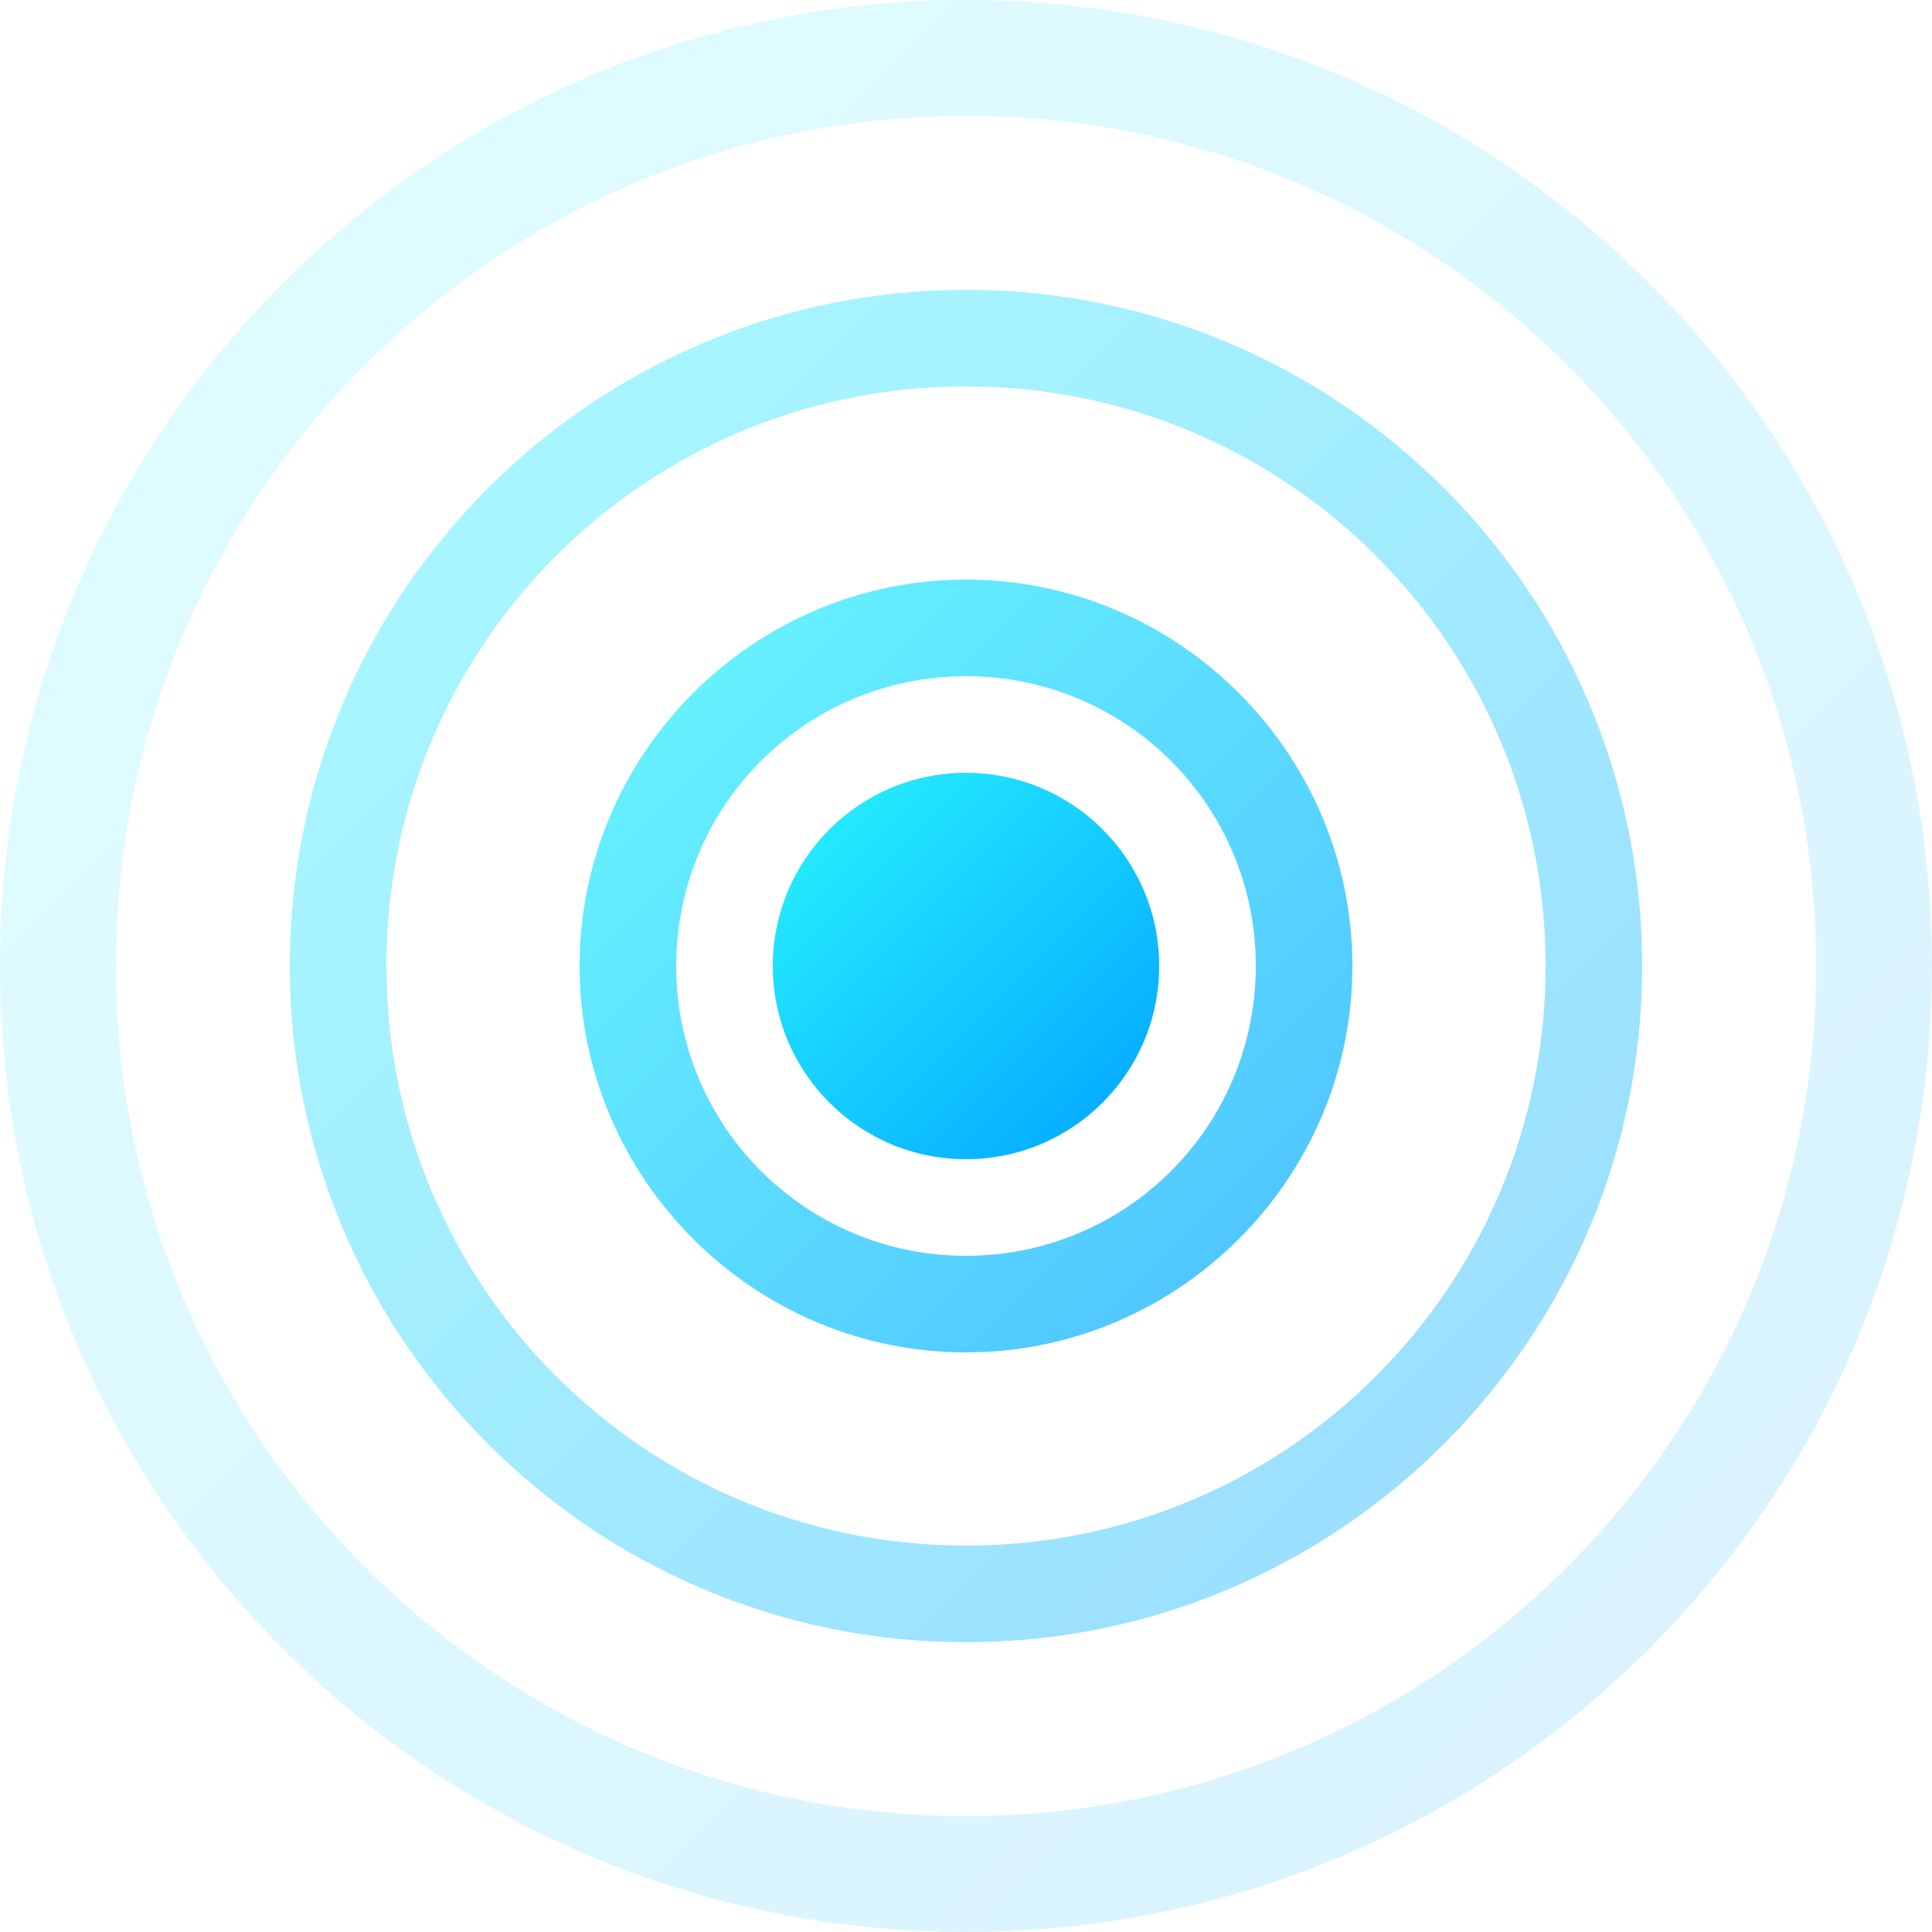
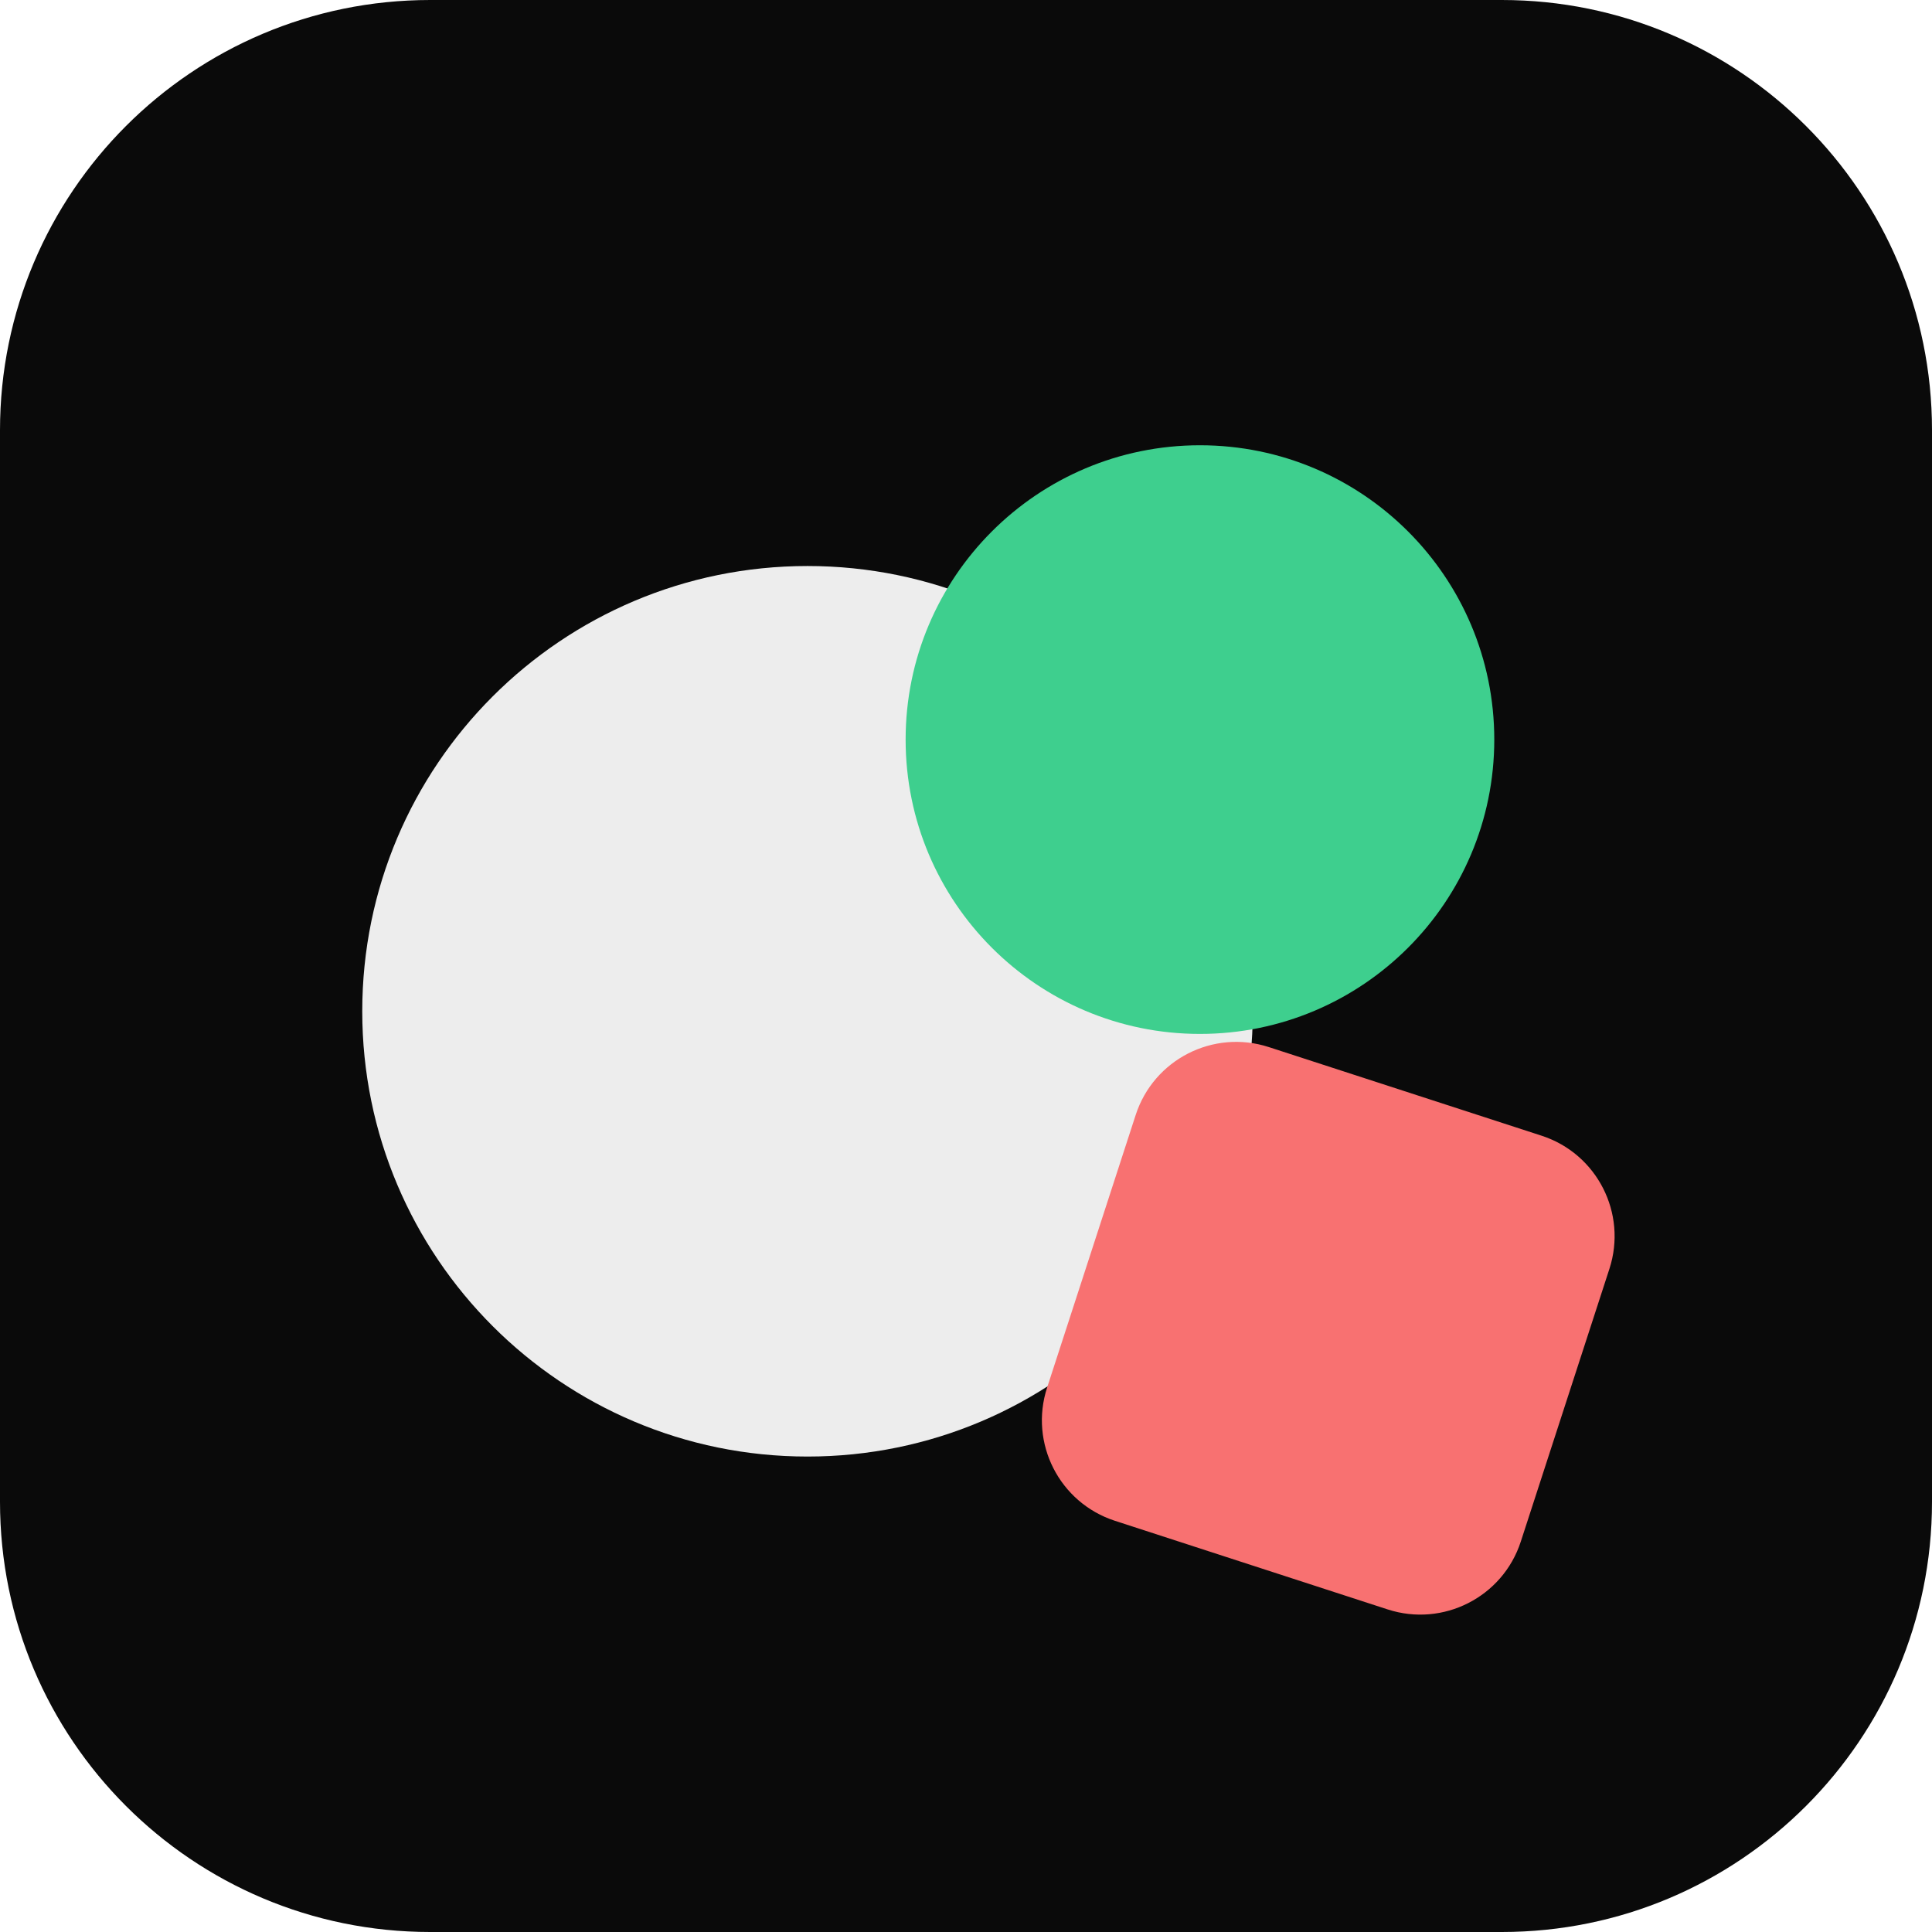
- <svg xmlns="http://www.w3.org/2000/svg" viewBox="0 0 100 100">
-   <defs>
-     <linearGradient id="g" x1="0" y1="0" x2="1" y2="1">
-       <stop offset="0%" stop-color="#2af5ff" />
-       <stop offset="100%" stop-color="#00a3ff" />
-     </linearGradient>
-   </defs>
-   <circle cx="50" cy="50" r="10" fill="url(#g)" />
-   <path d="M50 30c-11 0-20 9-20 20s9 20 20 20 20-9 20-20-9-20-20-20zm0 35c-8.3 0-15-6.7-15-15s6.7-15 15-15 15 6.7 15 15-6.7 15-15 15z" fill="url(#g)" opacity="0.7" />
-   <path d="M50 15c-19.3 0-35 15.7-35 35s15.7 35 35 35 35-15.7 35-35-15.7-35-35-35zm0 65c-16.6 0-30-13.4-30-30s13.4-30 30-30 30 13.4 30 30-13.4 30-30 30z" fill="url(#g)" opacity="0.4" />
-   <path d="M50 0C22.4 0 0 22.4 0 50s22.4 50 50 50 50-22.4 50-50S77.6 0 50 0zm0 94C25.7 94 6 74.3 6 50S25.7 6 50 6s44 19.7 44 44-19.7 44-44 44z" fill="url(#g)" opacity="0.15" />
+ <svg xmlns="http://www.w3.org/2000/svg" viewBox="0 0 512 512">
+   <rect width="512" height="512" rx="114" fill="#0a0a0a" />
+   <circle cx="214" cy="268" r="118" fill="#ededed" />
+   <circle cx="318" cy="196" r="78" fill="#3ecf8e" />
+   <rect x="286" y="286" width="132" height="132" rx="28" fill="#f87171" transform="rotate(18 352 352)" />
</svg>
